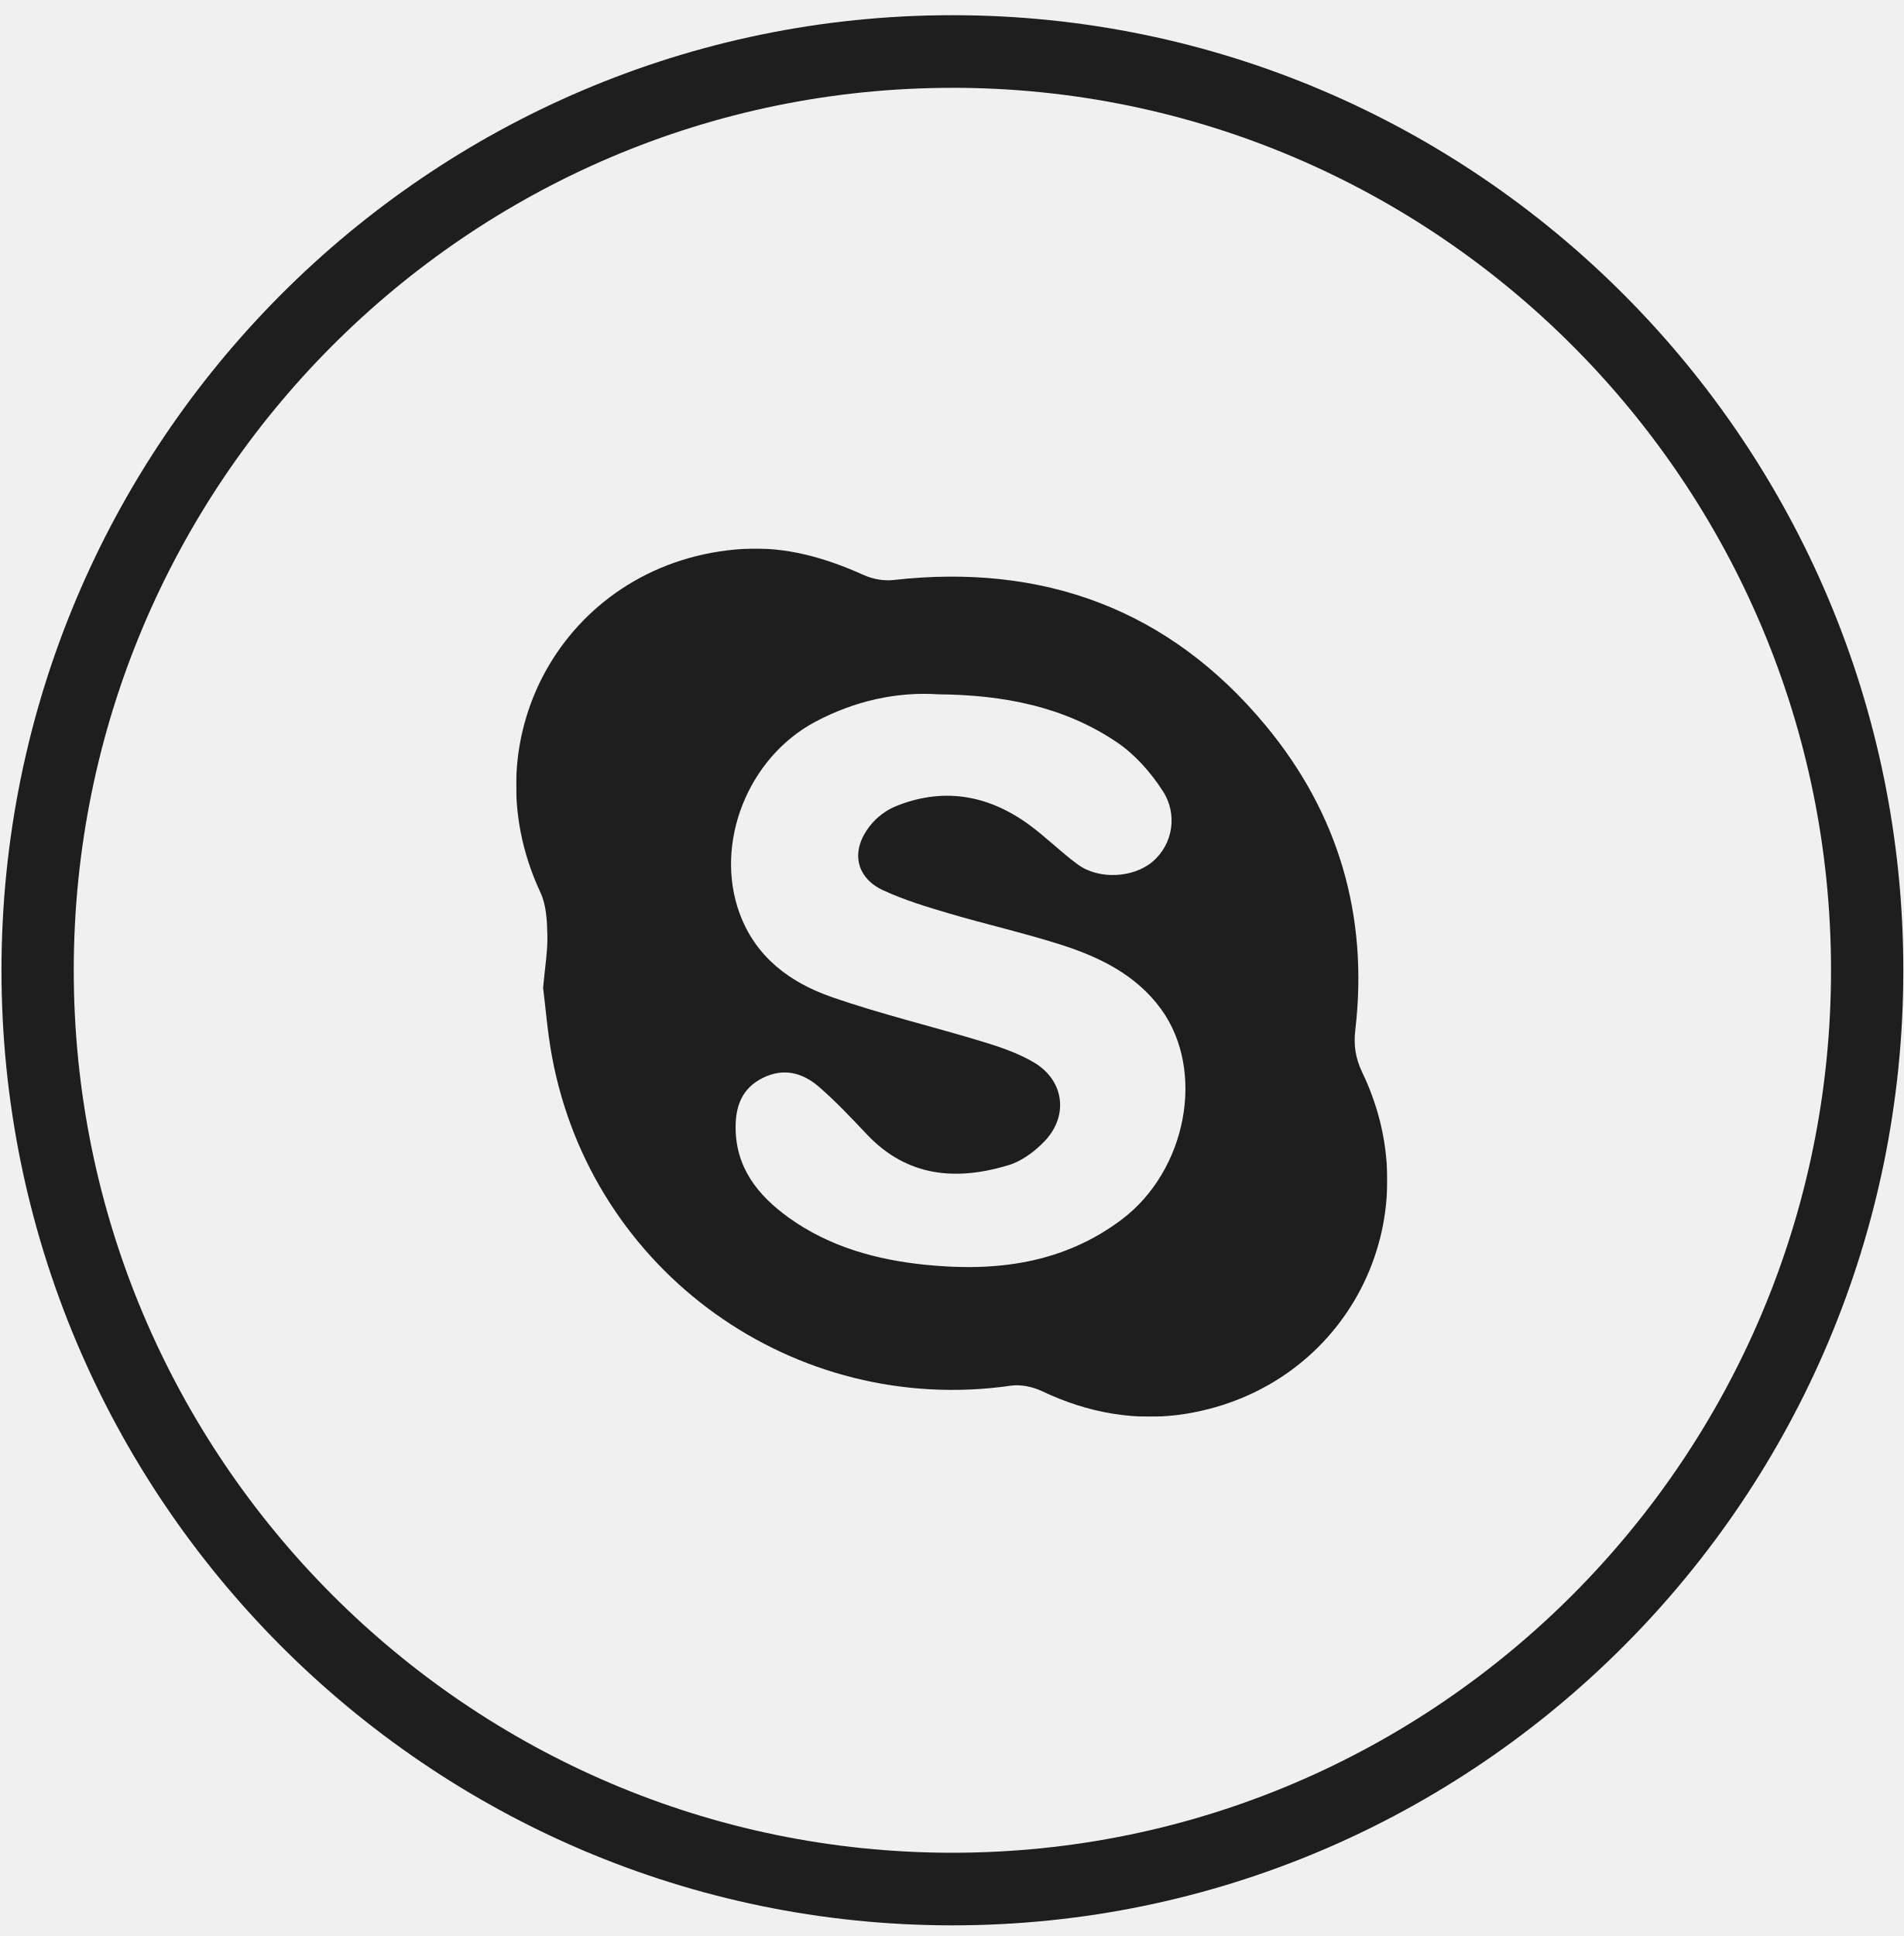
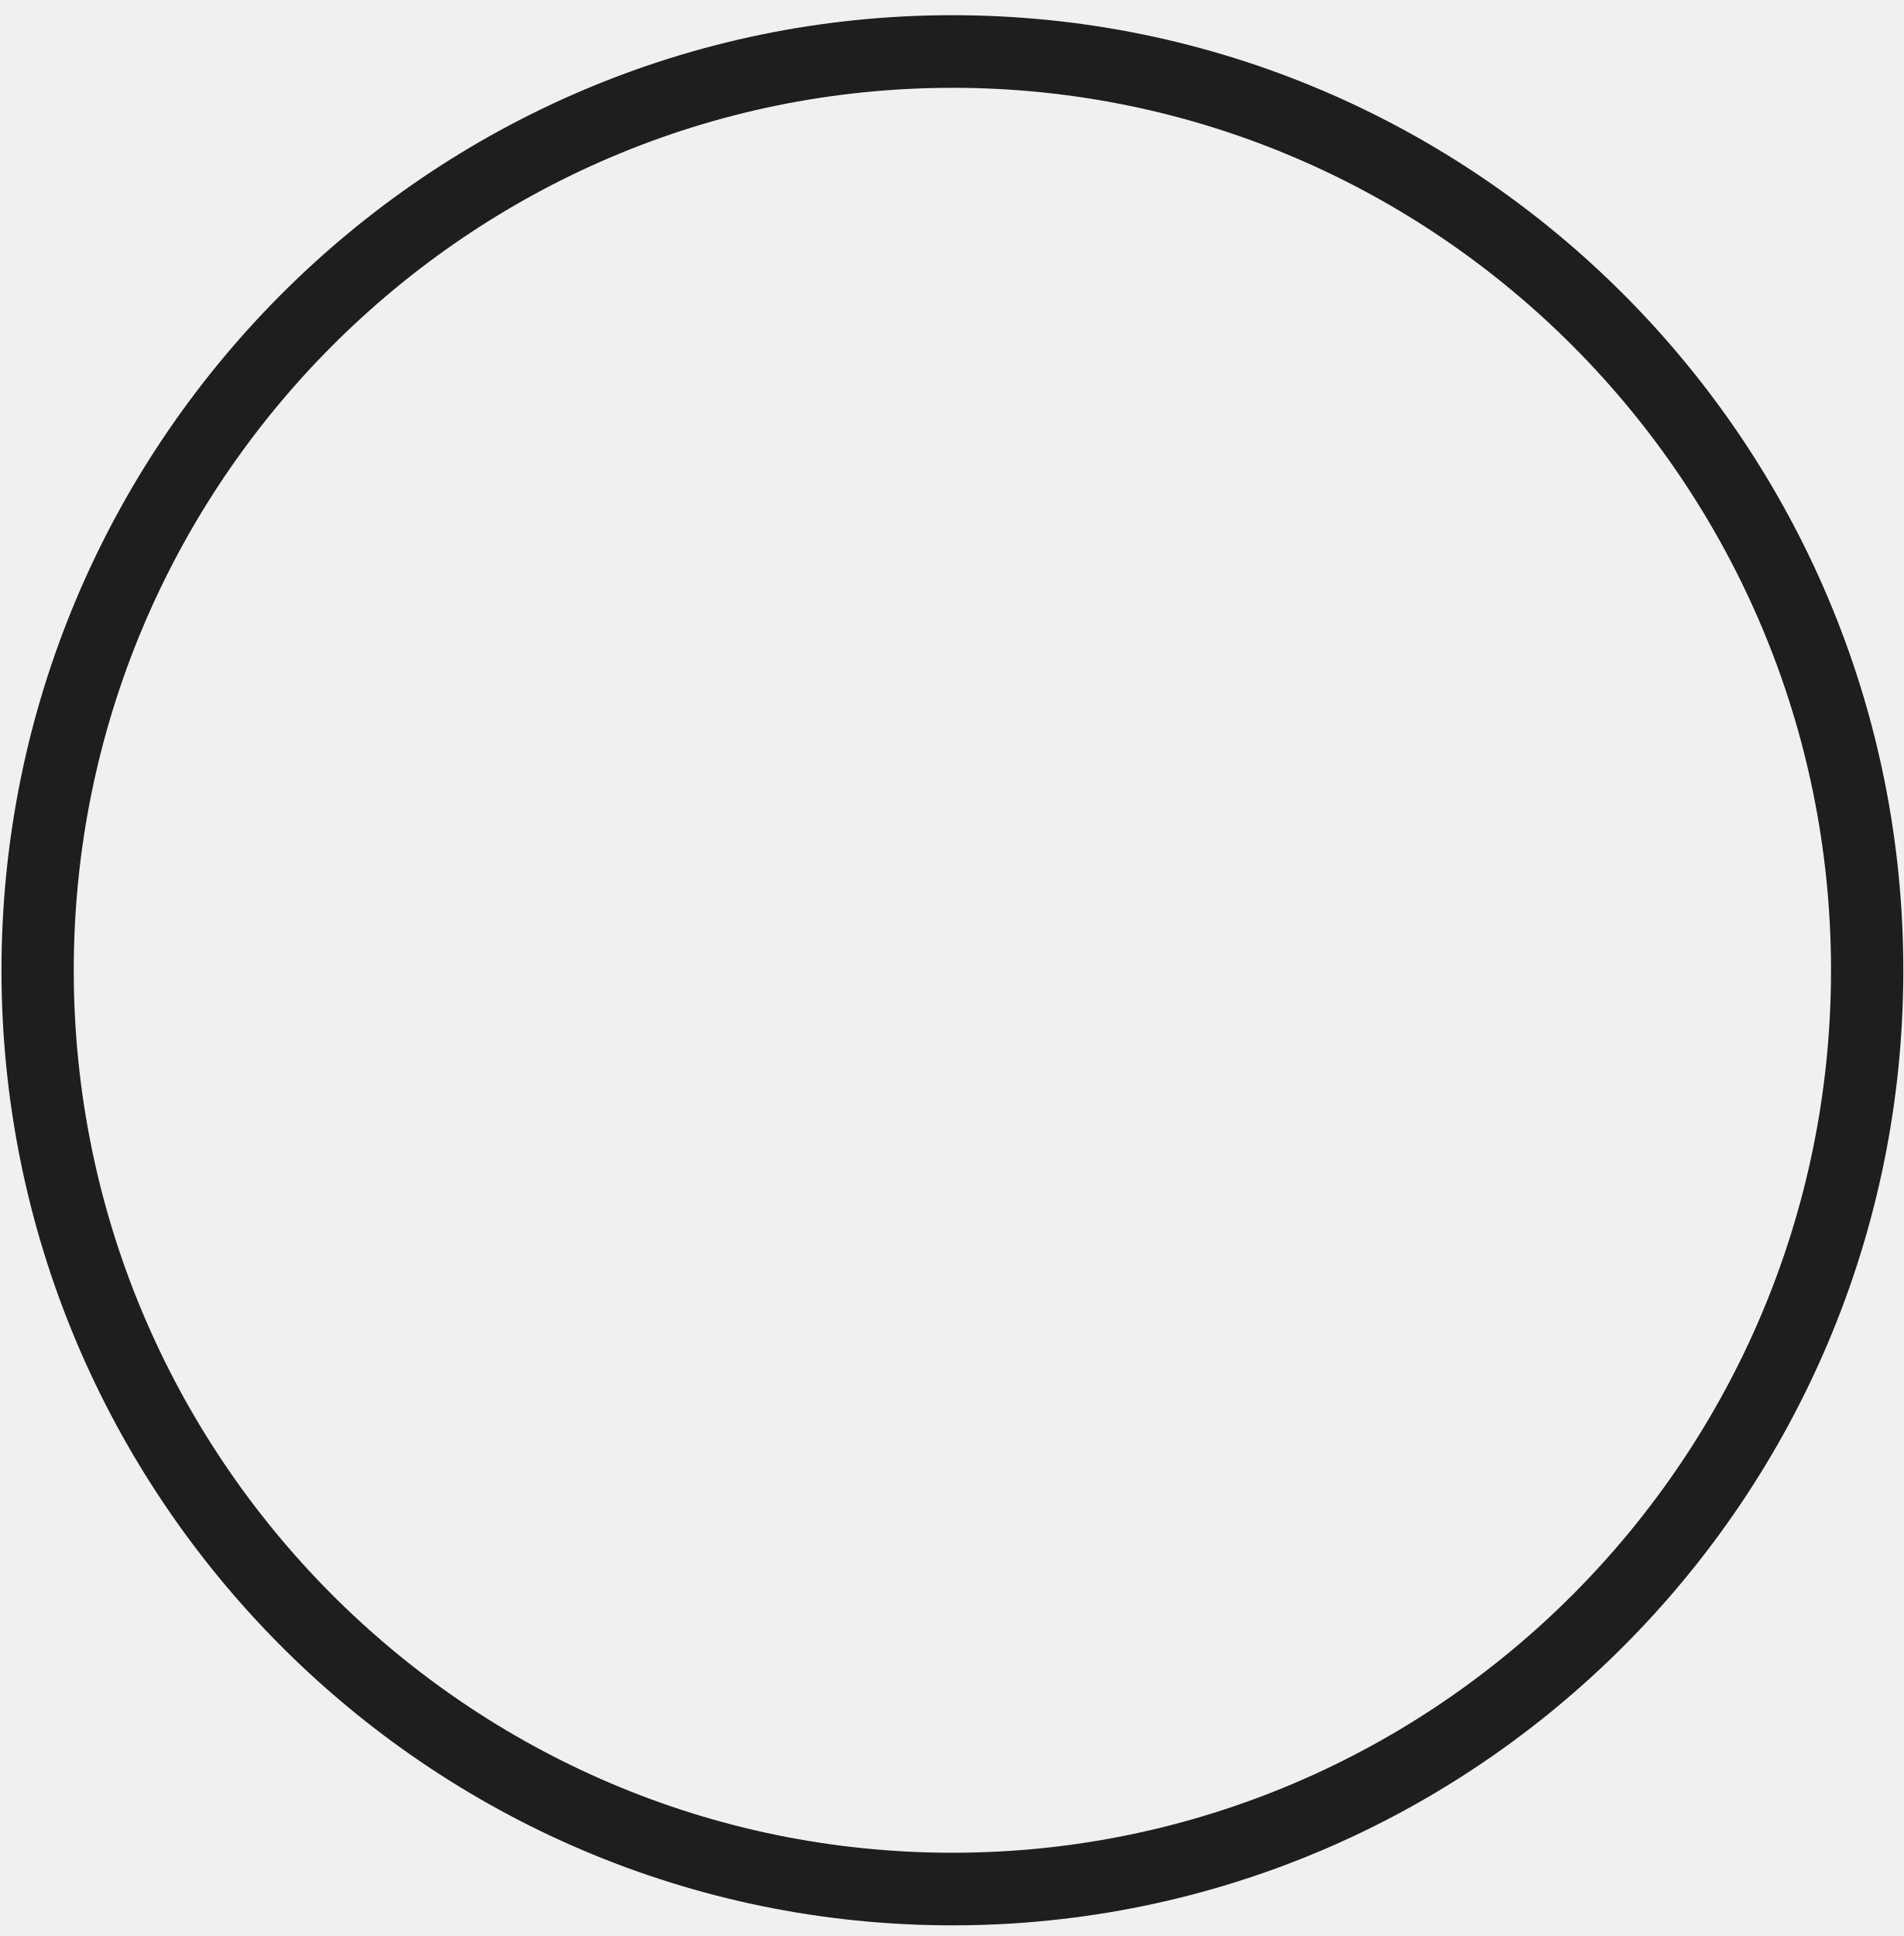
- <svg xmlns="http://www.w3.org/2000/svg" xmlns:xlink="http://www.w3.org/1999/xlink" width="59" height="60" viewBox="0 0 59 60">
-   <defs>
-     <path id="a" d="M0 0h27v26.906H0z" />
-   </defs>
-   <g fill="none" fill-rule="evenodd">
-     <path fill="#1E1E1E" d="M29.52 59.67C13.268 59.67.046 46.392.046 30.071.046 13.75 13.268.471 29.52.471c16.253 0 29.475 13.279 29.475 29.6S45.773 59.67 29.52 59.67zm0-56.948c-15.017 0-27.234 12.268-27.234 27.35 0 15.08 12.217 27.348 27.234 27.348 15.017 0 27.234-12.269 27.234-27.349S44.537 2.721 29.52 2.721z" />
-     <g transform="translate(16 17)">
-       <mask id="b" fill="#fff">
-         <use xlink:href="#a" />
-       </mask>
-       <path fill="#1E1E1E" d="M13.088 4.518c-1.295-.086-2.596.204-3.814.85-2.095 1.11-3.144 3.769-2.35 5.937.498 1.36 1.566 2.146 2.85 2.593 1.533.535 3.12.909 4.676 1.383.552.168 1.118.359 1.61.653.94.566 1.068 1.675.293 2.46-.3.305-.69.595-1.092.716-1.621.492-3.14.369-4.389-.951-.483-.51-.966-1.026-1.498-1.485-.5-.43-1.09-.588-1.735-.265-.618.308-.829.834-.838 1.482-.016 1.28.682 2.152 1.652 2.85 1.261.903 2.712 1.302 4.228 1.457 2.178.221 4.26-.032 6.08-1.397 2.022-1.518 2.614-4.613 1.23-6.524-.782-1.075-1.927-1.626-3.148-2.012-1.128-.357-2.286-.62-3.423-.955-.693-.204-1.39-.416-2.043-.717-.796-.366-1.003-1.123-.515-1.857a2.02 2.02 0 0 1 .846-.725c1.472-.62 2.874-.398 4.158.526.537.388 1.008.864 1.543 1.256.653.478 1.724.414 2.313-.087a1.67 1.67 0 0 0 .32-2.19c-.368-.574-.859-1.13-1.42-1.51-1.633-1.104-3.503-1.469-5.534-1.488M.834 13.612c.058-.64.144-1.14.132-1.639-.01-.441-.032-.926-.215-1.315C-1.539 5.763 1.644.344 7.037.012c1.31-.081 2.54.271 3.73.807.277.126.62.19.92.157 4.64-.524 8.548.899 11.54 4.505 2.258 2.72 3.195 5.9 2.782 9.438-.056.47.004.877.216 1.319 2.193 4.563-.473 9.757-5.453 10.576-1.532.25-3.039-.018-4.462-.694-.289-.138-.66-.22-.97-.176-6.717.968-12.994-3.515-14.23-10.198-.139-.745-.198-1.508-.276-2.134" mask="url(#b)" />
-     </g>
+ <svg xmlns="http://www.w3.org/2000/svg" height="60" viewBox="0 0 59 60" width="59">
+   <mask id="a" fill="#fff">
+     <path d="m0 0h27v26.906h-27z" fill="none" />
+   </mask>
+   <g fill="#1e1e1e" fill-rule="evenodd">
+     <path d="m29.52 59.67c-16.252 0-29.474-13.278-29.474-29.599s13.222-29.6 29.474-29.6c16.253 0 29.475 13.279 29.475 29.6s-13.222 29.599-29.475 29.599zm0-56.948c-15.017 0-27.234 12.268-27.234 27.35 0 15.08 12.217 27.348 27.234 27.348s27.234-12.269 27.234-27.349-12.217-27.35-27.234-27.35z" />
+     <path d="m13.088 4.518c-1.295-.086-2.596.204-3.814.85-2.095 1.11-3.144 3.769-2.35 5.937.498 1.36 1.566 2.146 2.85 2.593 1.533.535 3.12.909 4.676 1.383.552.168 1.118.359 1.61.653.94.566 1.068 1.675.293 2.46-.3.305-.69.595-1.092.716-1.621.492-3.14.369-4.389-.951-.483-.51-.966-1.026-1.498-1.485-.5-.43-1.09-.588-1.735-.265-.618.308-.829.834-.838 1.482-.016 1.28.682 2.152 1.652 2.85 1.261.903 2.712 1.302 4.228 1.457 2.178.221 4.26-.032 6.08-1.397 2.022-1.518 2.614-4.613 1.23-6.524-.782-1.075-1.927-1.626-3.148-2.012-1.128-.357-2.286-.62-3.423-.955-.693-.204-1.39-.416-2.043-.717-.796-.366-1.003-1.123-.515-1.857a2.02 2.02 0 0 1 .846-.725c1.472-.62 2.874-.398 4.158.526.537.388 1.008.864 1.543 1.256.653.478 1.724.414 2.313-.087a1.67 1.67 0 0 0 .32-2.19c-.368-.574-.859-1.13-1.42-1.51-1.633-1.104-3.503-1.469-5.534-1.488m-12.254 9.094c.058-.64.144-1.14.132-1.639-.01-.441-.032-.926-.215-1.315-2.29-4.895.893-10.314 6.286-10.646 1.31-.081 2.54.271 3.73.807.277.126.62.19.92.157 4.64-.524 8.548.899 11.54 4.505 2.258 2.72 3.195 5.9 2.782 9.438-.056.47.004.877.216 1.319 2.193 4.563-.473 9.757-5.453 10.576-1.532.25-3.039-.018-4.462-.694-.289-.138-.66-.22-.97-.176-6.717.968-12.994-3.515-14.23-10.198-.139-.745-.198-1.508-.276-2.134" mask="url(#a)" transform="translate(16 17)" />
  </g>
</svg>
